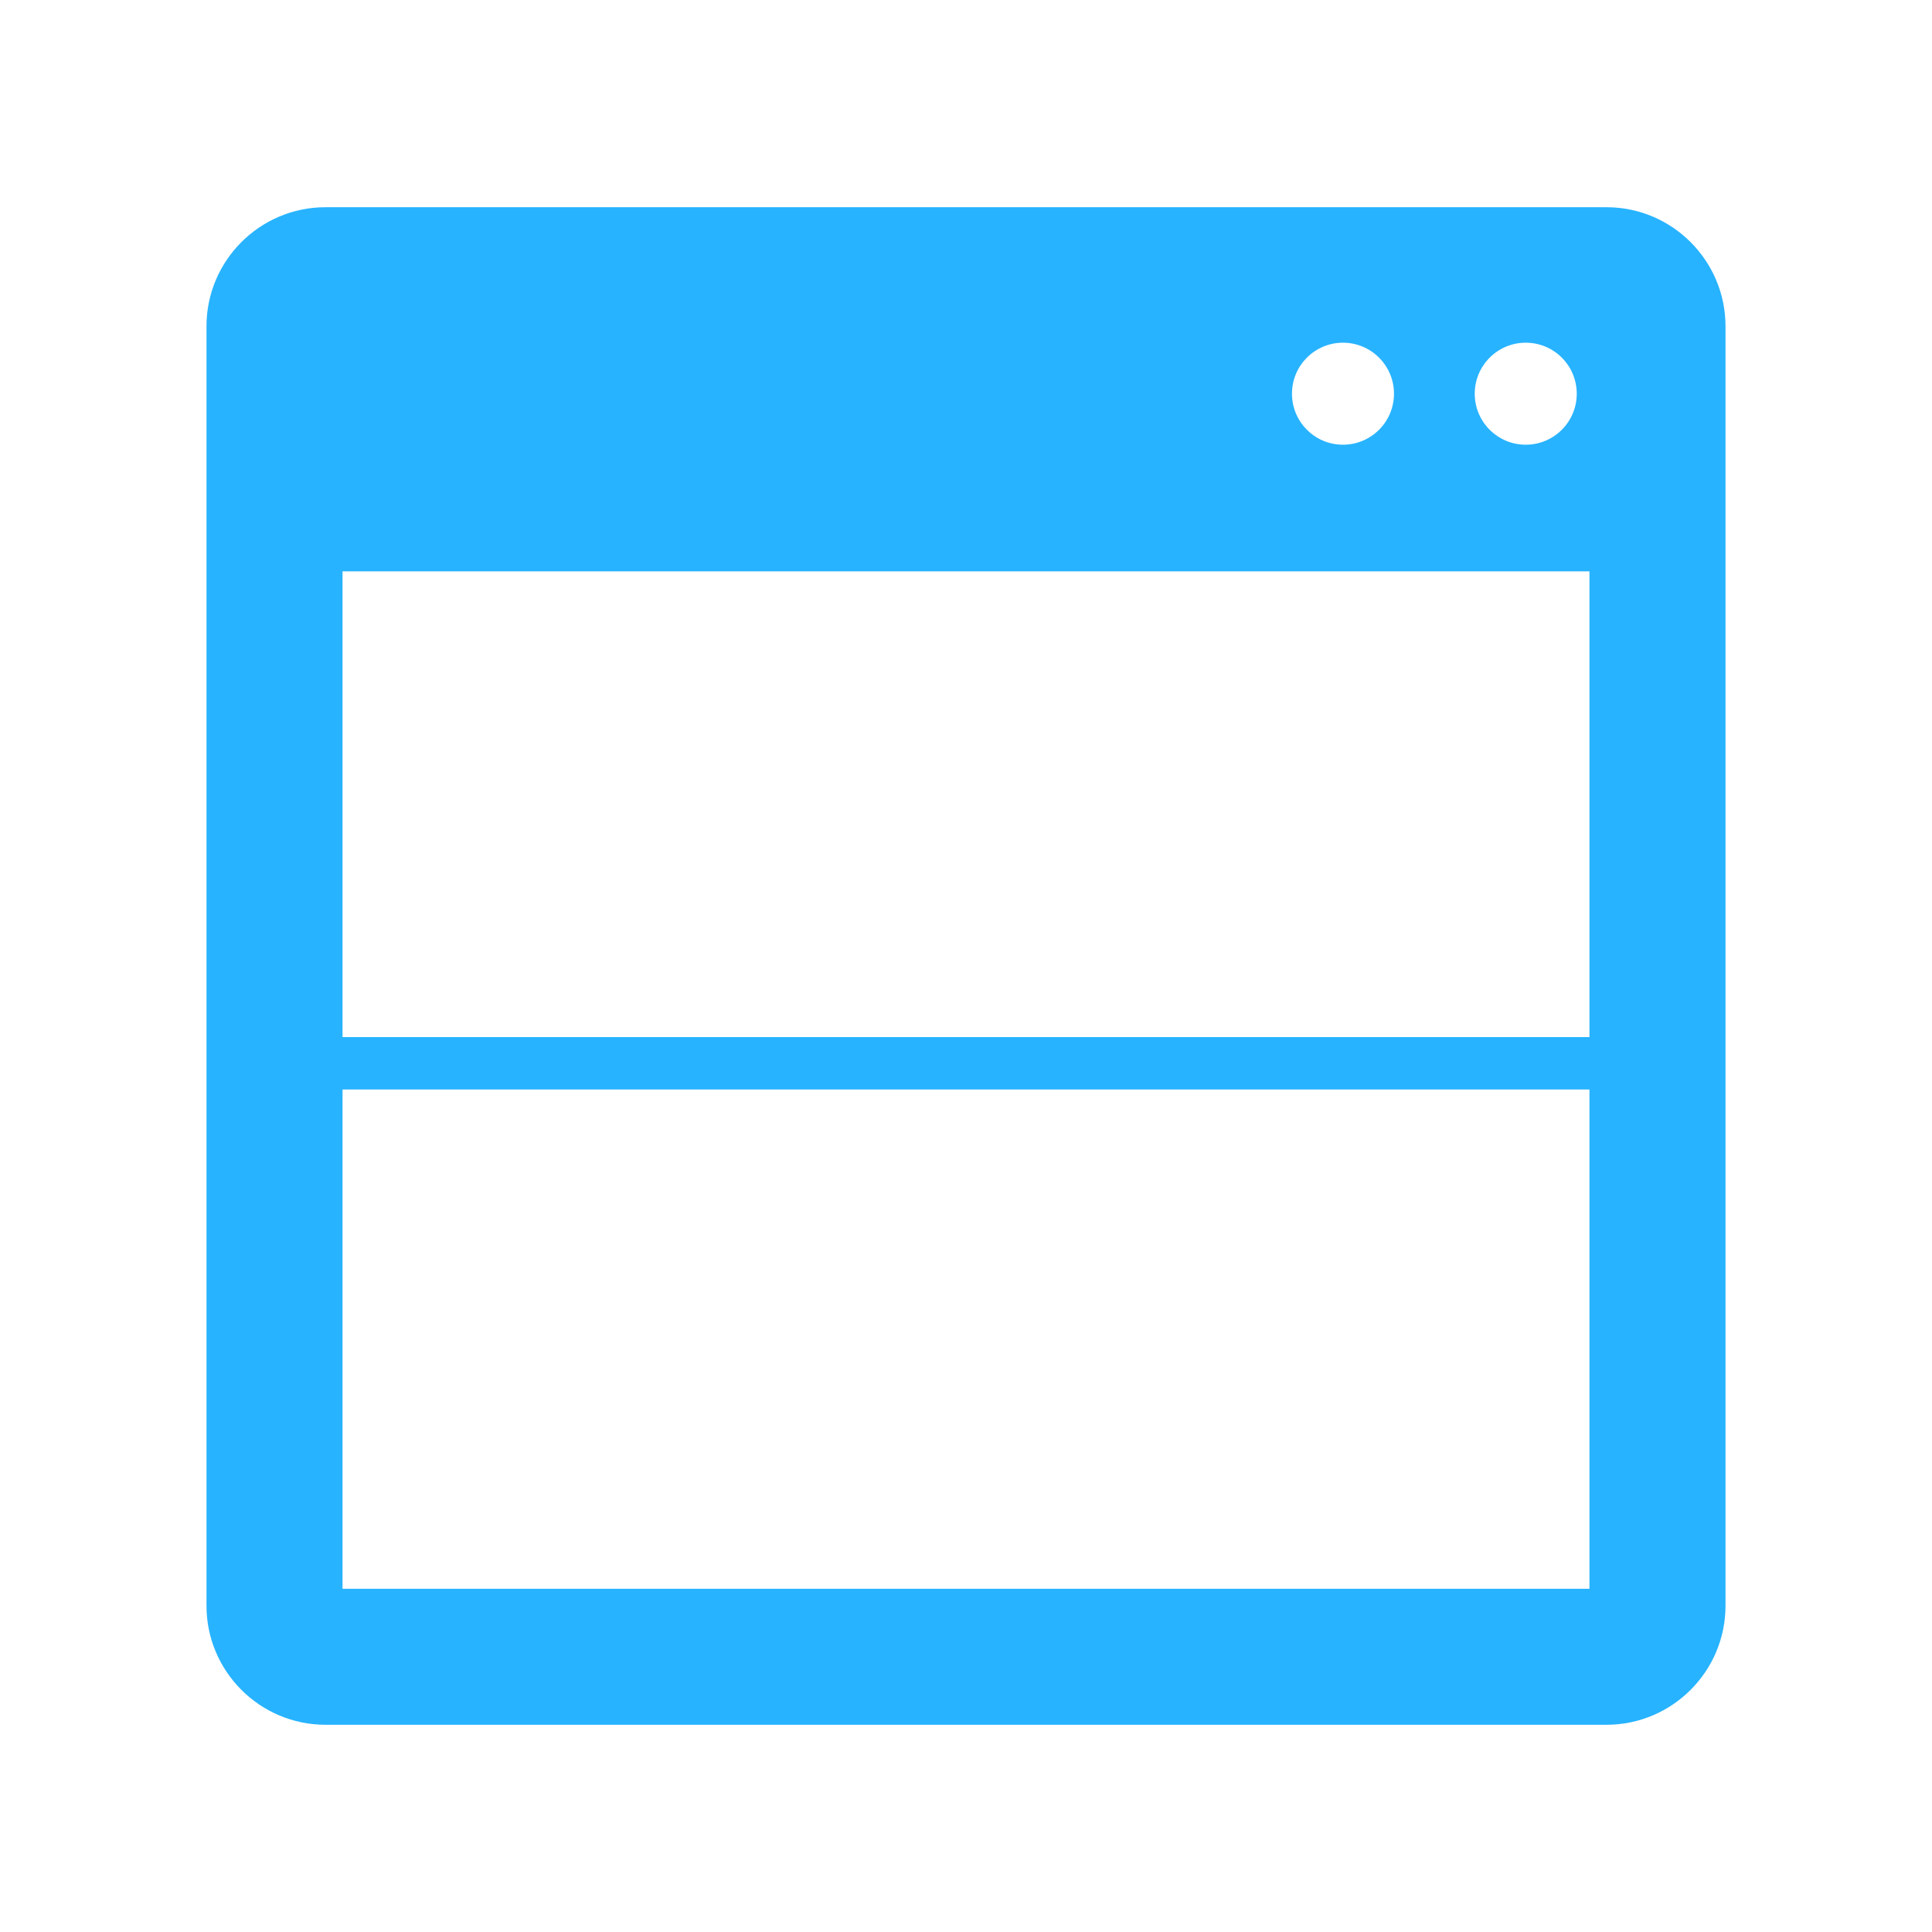
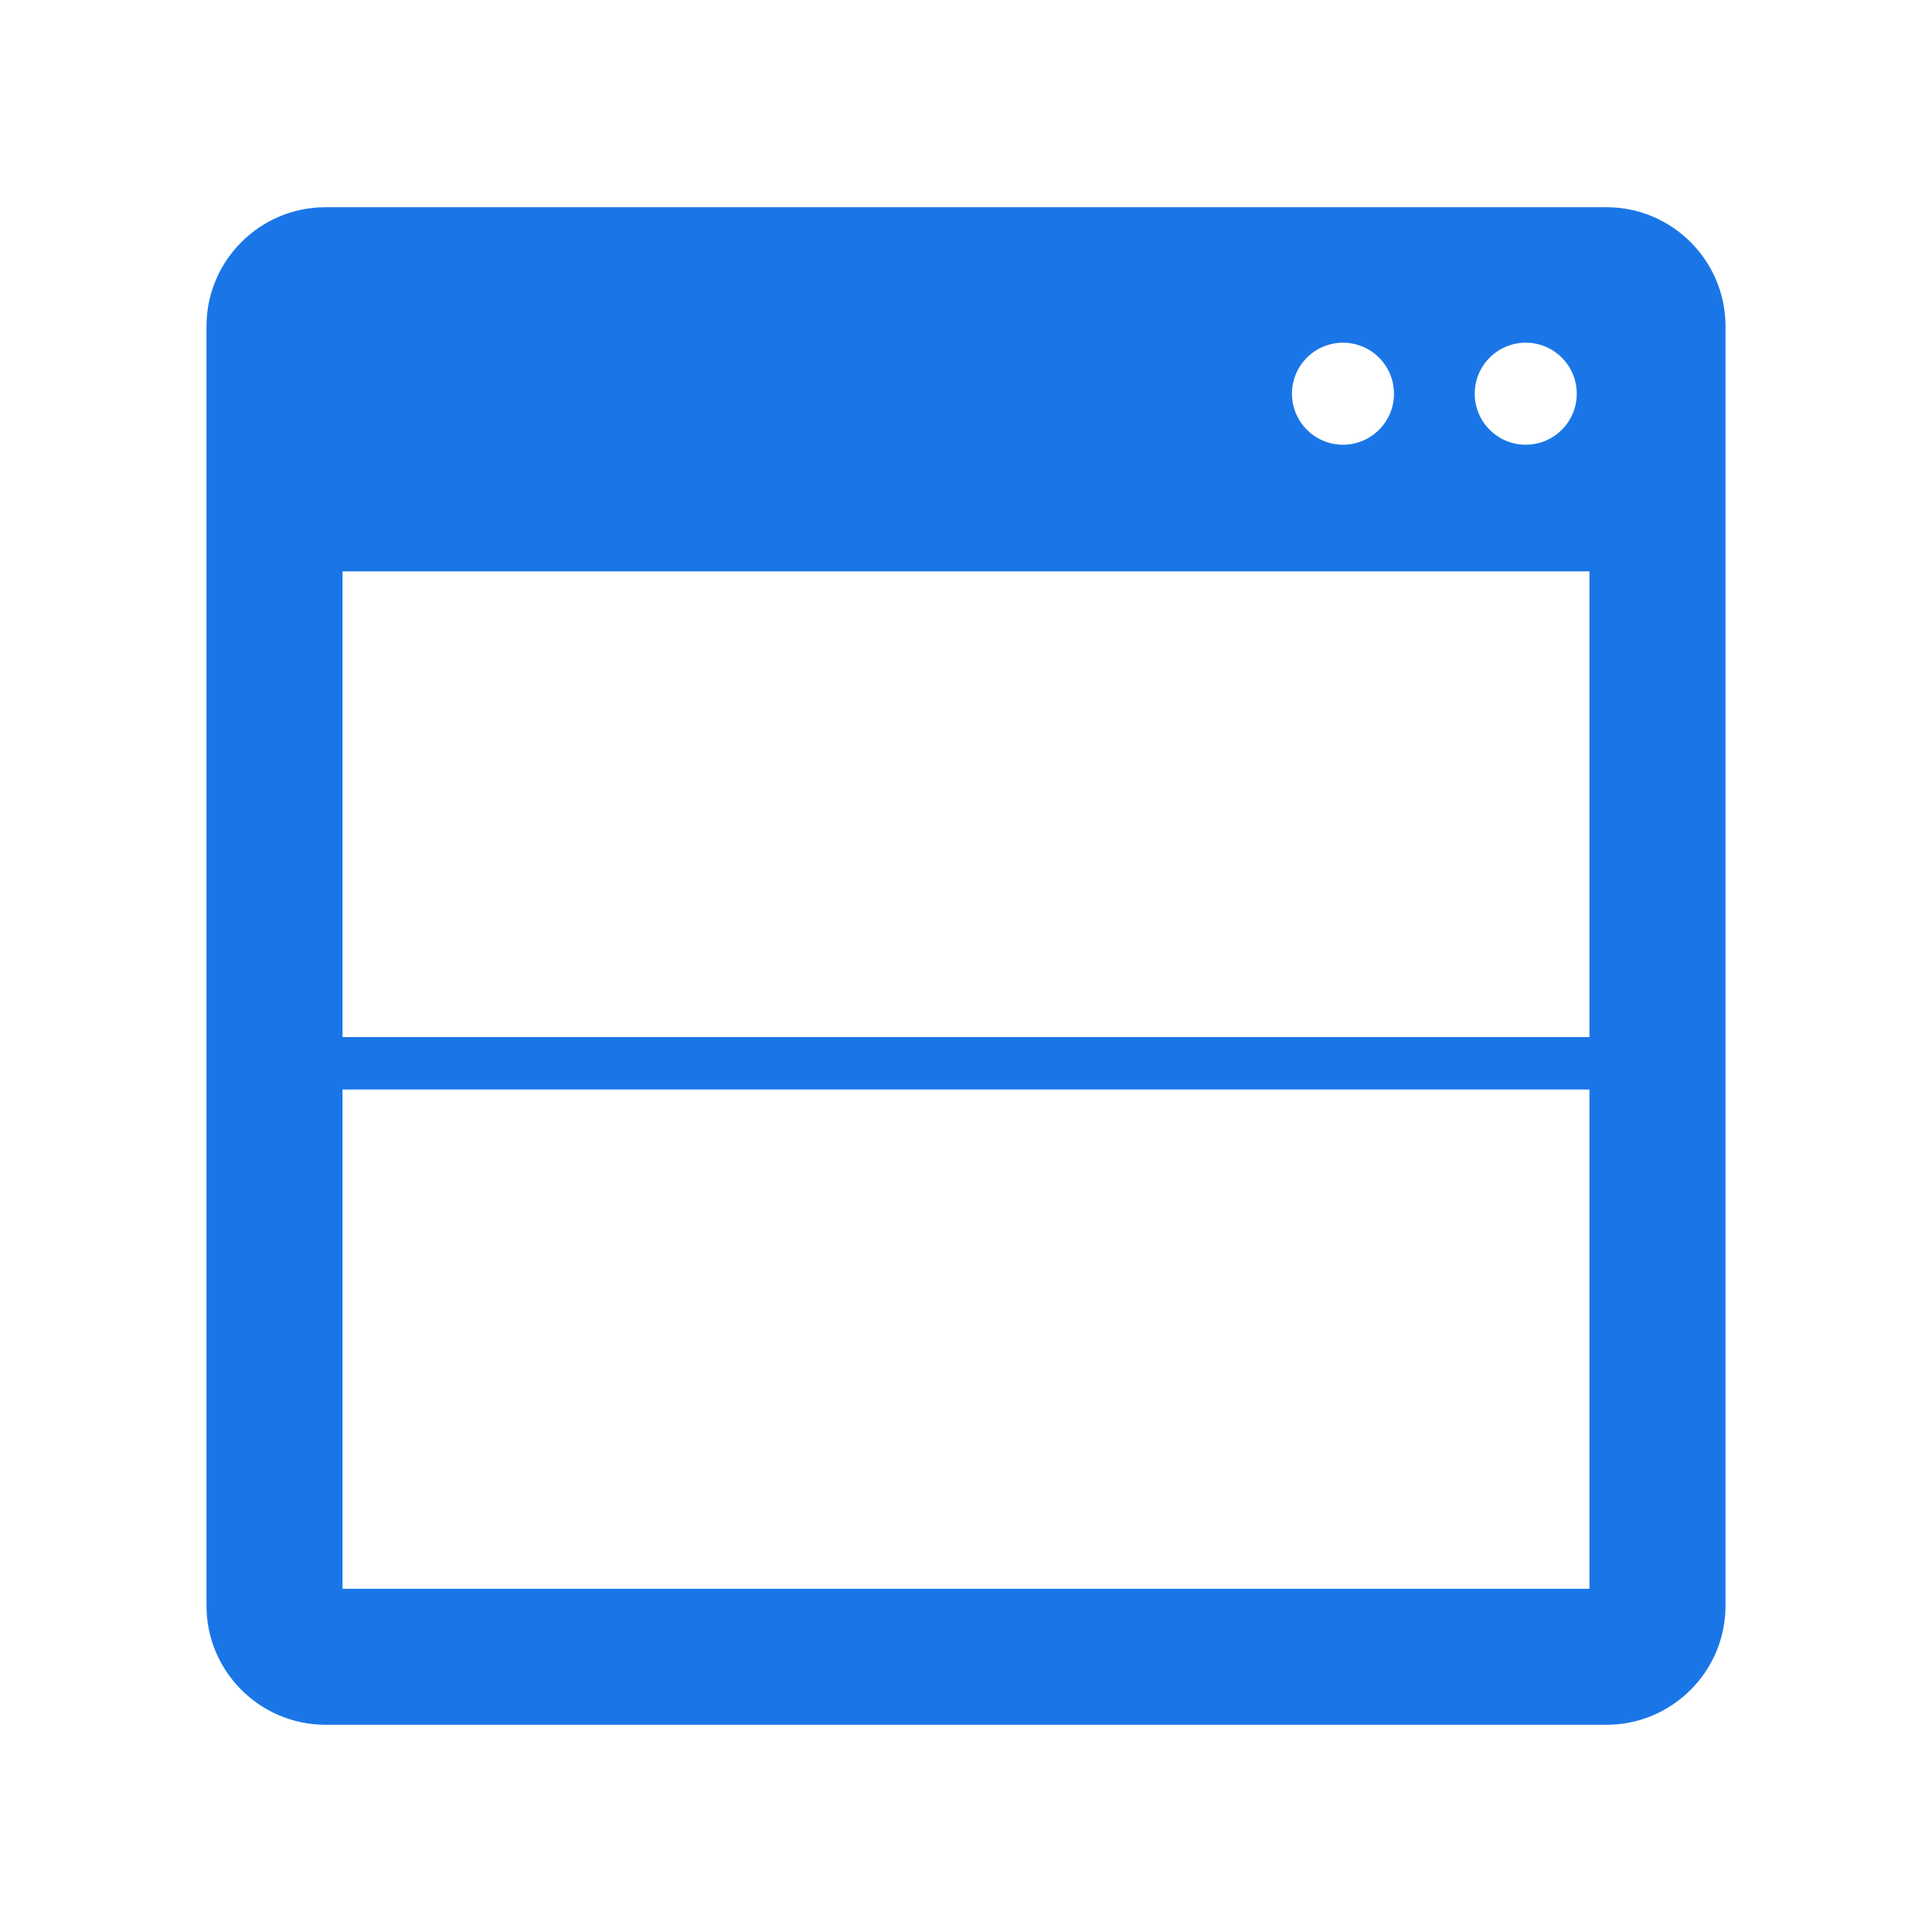
<svg xmlns="http://www.w3.org/2000/svg" version="1.1" id="Capa_1" x="0px" y="0px" width="512" height="512" viewBox="0 0 512 512" xml:space="preserve">
  <defs id="defs39" />
-   <g id="g4" transform="matrix(0.8600352,0,0,0.8600352,54.72252,54.72252)" style="stroke-width:1.163;fill:#27B3FF;fill-opacity:1">
-     <path d="M 431.38,0.225 H 36.685 C 16.458,0.225 0,16.674 0,36.898 v 394.268 c 0,20.221 16.458,36.677 36.685,36.677 H 431.38 c 20.232,0 36.688,-16.456 36.688,-36.677 V 36.898 C 468.062,16.668 451.606,0.225 431.38,0.225 Z m -24.861,41.744 c 8.678,0 15.711,7.04 15.711,15.72 0,8.683 -7.033,15.717 -15.711,15.717 -8.688,0 -15.723,-7.04 -15.723,-15.717 0,-8.68 7.034,-15.72 15.723,-15.72 z m -56.33,0 c 8.688,0 15.723,7.04 15.723,15.72 0,8.683 -7.034,15.717 -15.723,15.717 -8.684,0 -15.711,-7.04 -15.711,-15.717 10e-4,-8.68 7.035,-15.72 15.711,-15.72 z m 75.954,70.46 V 255.948 H 41.919 V 112.429 Z M 41.919,425.924 V 272.09 H 426.143 V 425.93 H 41.919 Z" id="path2" style="stroke-width:1.163;fill:#27B3FF;fill-opacity:1" />
+   <g id="g4" transform="matrix(0.8600352,0,0,0.8600352,54.72252,54.72252)" style="stroke-width:1.163;fill:#1a76e7;fill-opacity:1">
+     <path d="M 431.38,0.225 H 36.685 C 16.458,0.225 0,16.674 0,36.898 v 394.268 c 0,20.221 16.458,36.677 36.685,36.677 H 431.38 c 20.232,0 36.688,-16.456 36.688,-36.677 V 36.898 C 468.062,16.668 451.606,0.225 431.38,0.225 Z m -24.861,41.744 c 8.678,0 15.711,7.04 15.711,15.72 0,8.683 -7.033,15.717 -15.711,15.717 -8.688,0 -15.723,-7.04 -15.723,-15.717 0,-8.68 7.034,-15.72 15.723,-15.72 z m -56.33,0 c 8.688,0 15.723,7.04 15.723,15.72 0,8.683 -7.034,15.717 -15.723,15.717 -8.684,0 -15.711,-7.04 -15.711,-15.717 10e-4,-8.68 7.035,-15.72 15.711,-15.72 z m 75.954,70.46 V 255.948 H 41.919 V 112.429 Z M 41.919,425.924 V 272.09 H 426.143 V 425.93 H 41.919 Z" id="path2" style="stroke-width:1.163;fill:#1a76e7;fill-opacity:1" />
  </g>
  <g id="g6" transform="translate(0,43.93301)" />
  <g id="g8" transform="translate(0,43.93301)" />
  <g id="g10" transform="translate(0,43.93301)" />
  <g id="g12" transform="translate(0,43.93301)" />
  <g id="g14" transform="translate(0,43.93301)" />
  <g id="g16" transform="translate(0,43.93301)" />
  <g id="g18" transform="translate(0,43.93301)" />
  <g id="g20" transform="translate(0,43.93301)" />
  <g id="g22" transform="translate(0,43.93301)" />
  <g id="g24" transform="translate(0,43.93301)" />
  <g id="g26" transform="translate(0,43.93301)" />
  <g id="g28" transform="translate(0,43.93301)" />
  <g id="g30" transform="translate(0,43.93301)" />
  <g id="g32" transform="translate(0,43.93301)" />
  <g id="g34" transform="translate(0,43.93301)" />
</svg>
